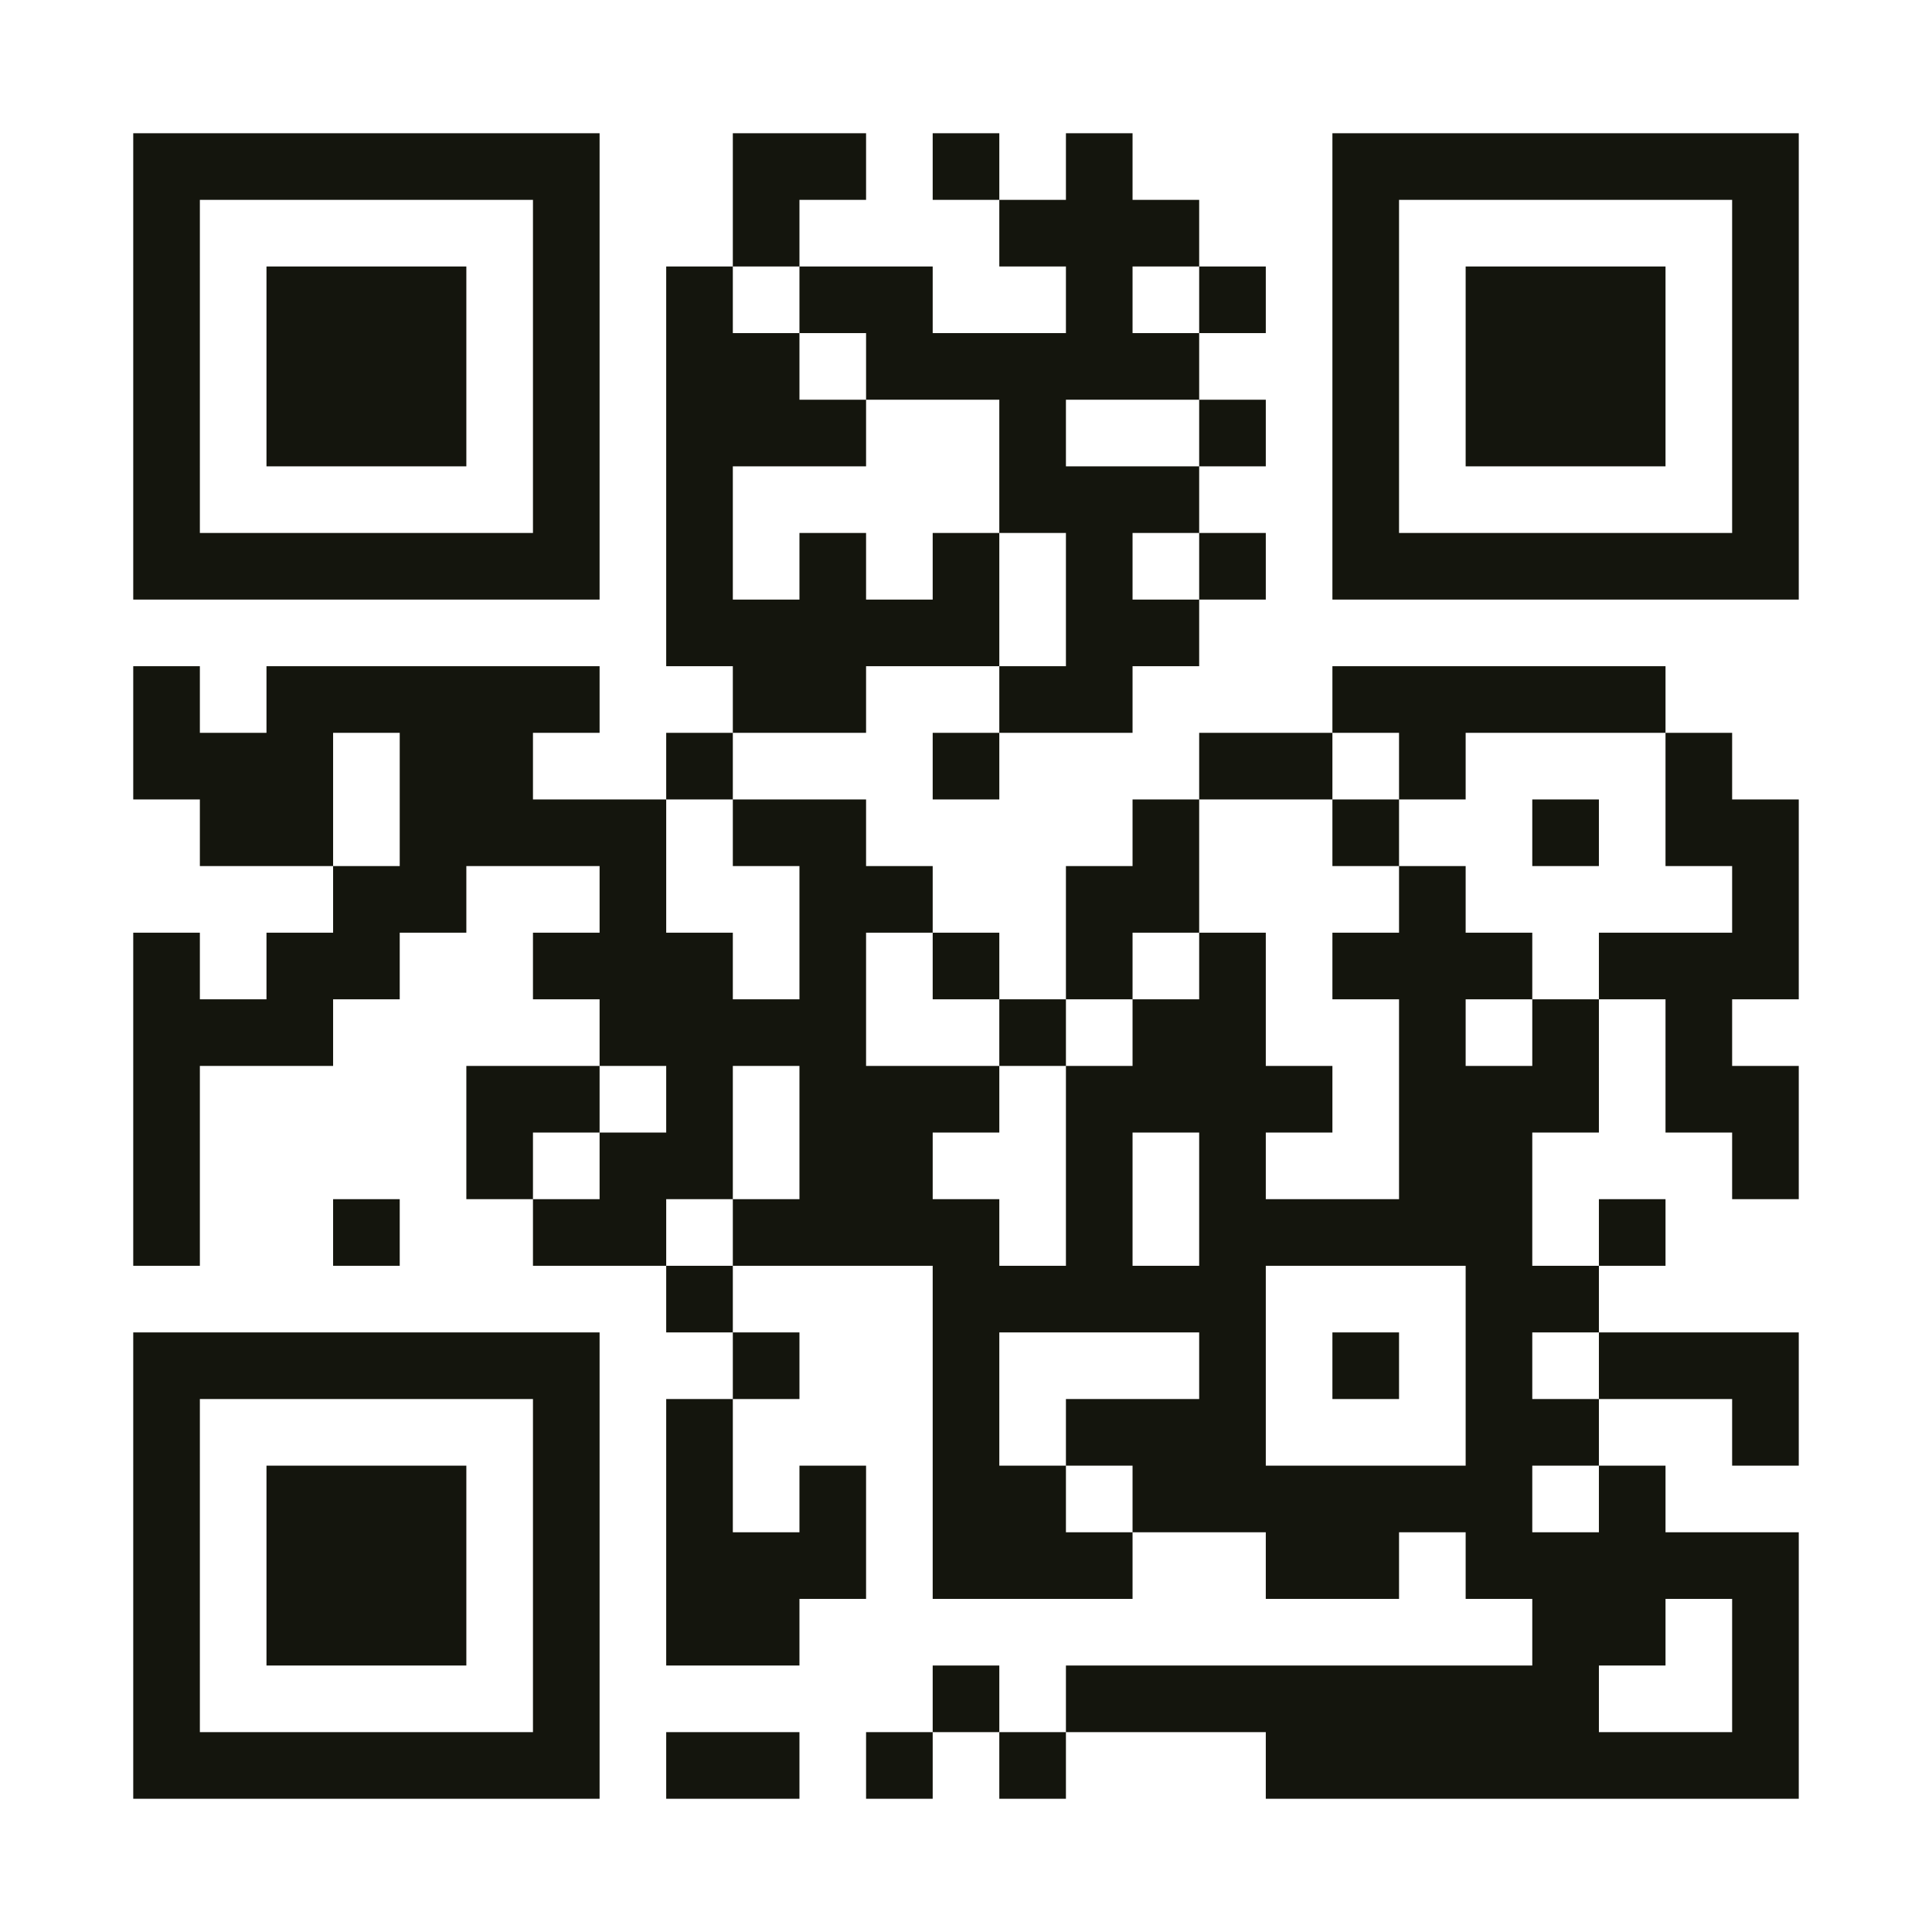
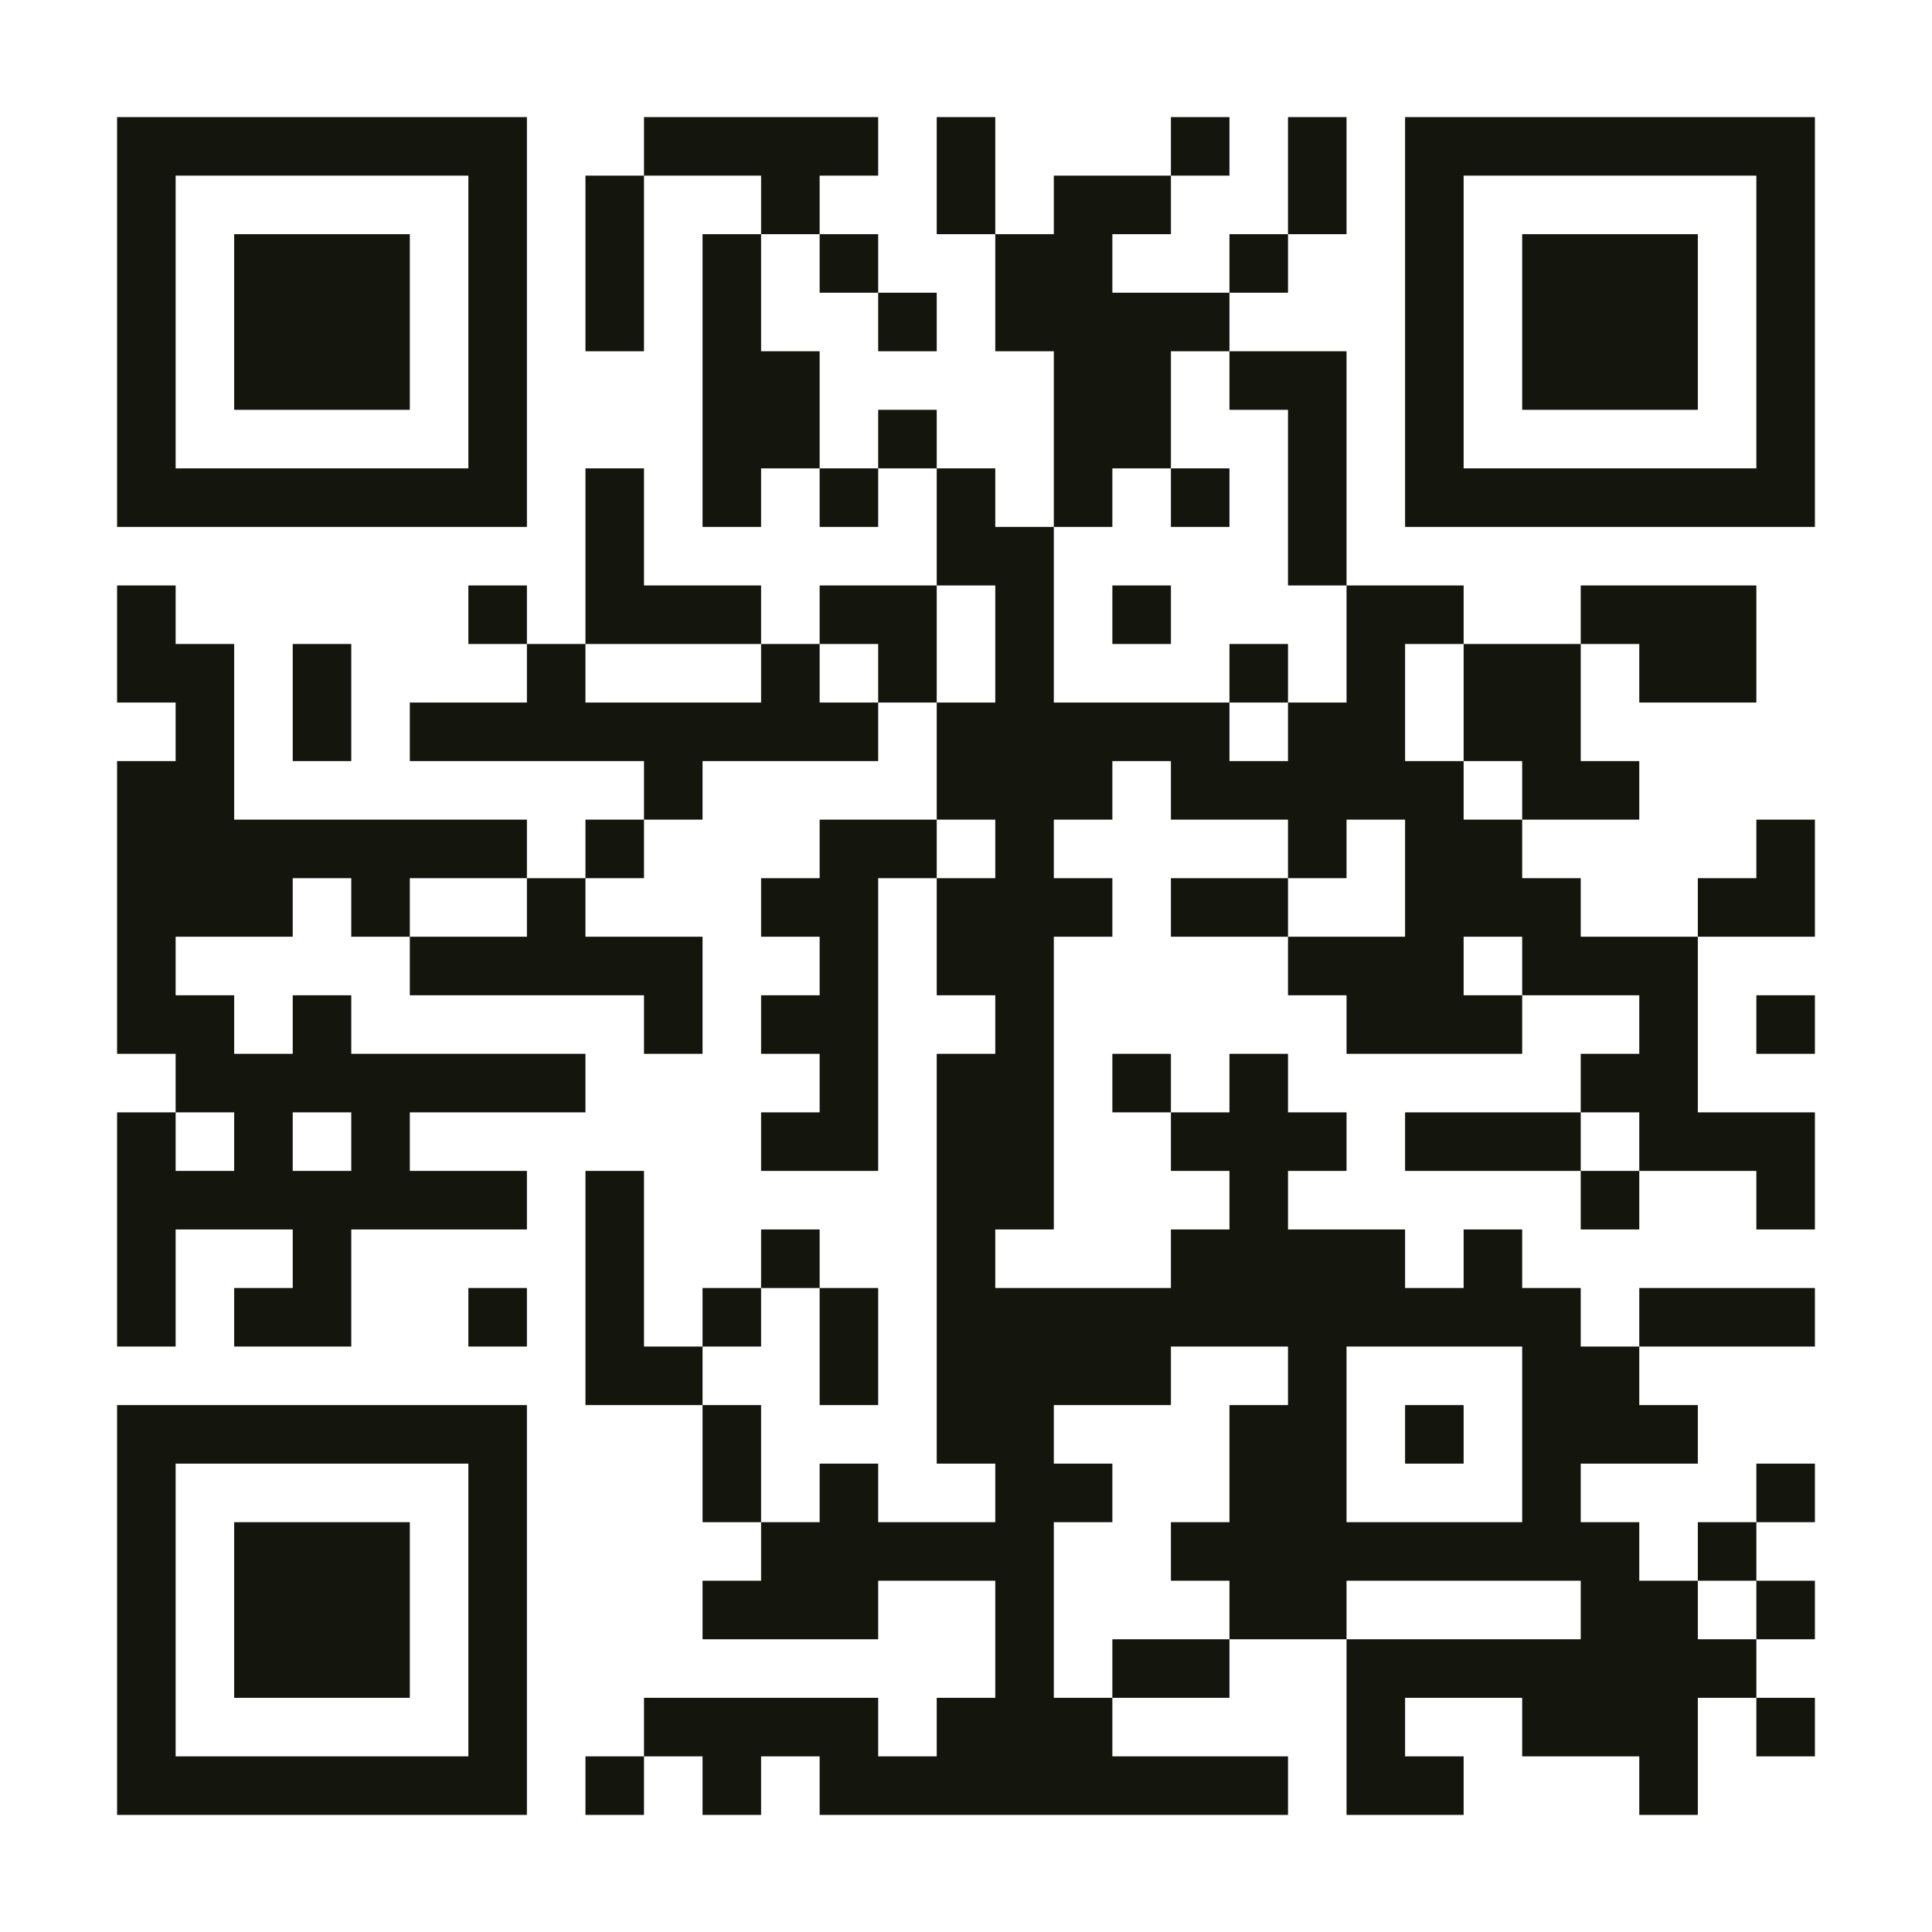
- <svg xmlns="http://www.w3.org/2000/svg" viewBox="0 0 29 29">
-   <path fill="#fff" d="M0 0h29v29h-29z" />
-   <path stroke="#14150d" d="M2 2.5h7m2 0h2m1 0h1m1 0h1m3 0h7m-25 1h1m5 0h1m2 0h1m3 0h3m2 0h1m5 0h1m-25 1h1m1 0h3m1 0h1m1 0h1m1 0h2m2 0h1m1 0h1m1 0h1m1 0h3m1 0h1m-25 1h1m1 0h3m1 0h1m1 0h2m1 0h5m2 0h1m1 0h3m1 0h1m-25 1h1m1 0h3m1 0h1m1 0h3m2 0h1m2 0h1m1 0h1m1 0h3m1 0h1m-25 1h1m5 0h1m1 0h1m4 0h3m2 0h1m5 0h1m-25 1h7m1 0h1m1 0h1m1 0h1m1 0h1m1 0h1m1 0h7m-17 1h5m1 0h2m-16 1h1m1 0h5m2 0h2m2 0h2m3 0h5m-23 1h3m1 0h2m2 0h1m3 0h1m3 0h2m1 0h1m3 0h1m-23 1h2m1 0h4m1 0h2m4 0h1m2 0h1m2 0h1m1 0h2m-22 1h2m2 0h1m2 0h2m2 0h2m3 0h1m4 0h1m-25 1h1m1 0h2m2 0h3m1 0h1m1 0h1m1 0h1m1 0h1m1 0h3m1 0h3m-25 1h3m4 0h4m2 0h1m1 0h2m2 0h1m1 0h1m1 0h1m-24 1h1m4 0h2m1 0h1m1 0h3m1 0h4m1 0h3m1 0h2m-25 1h1m4 0h1m1 0h2m1 0h2m2 0h1m1 0h1m2 0h2m3 0h1m-25 1h1m2 0h1m2 0h2m1 0h4m1 0h1m1 0h5m1 0h1m-15 1h1m3 0h5m3 0h2m-22 1h7m2 0h1m2 0h1m3 0h1m1 0h1m1 0h1m1 0h3m-25 1h1m5 0h1m1 0h1m3 0h1m1 0h3m3 0h2m2 0h1m-25 1h1m1 0h3m1 0h1m1 0h1m1 0h1m1 0h2m1 0h6m1 0h1m-23 1h1m1 0h3m1 0h1m1 0h3m1 0h3m2 0h2m1 0h5m-25 1h1m1 0h3m1 0h1m1 0h2m11 0h2m1 0h1m-25 1h1m5 0h1m5 0h1m1 0h8m2 0h1m-25 1h7m1 0h2m1 0h1m1 0h1m3 0h8" />
+ <svg xmlns="http://www.w3.org/2000/svg" viewBox="0 0 33 33">
+   <path fill="#fff" d="M0 0h33v33h-33z" />
+   <path stroke="#14150d" d="M2 2.5h7m2 0h4m1 0h1m3 0h1m1 0h1m1 0h7m-29 1h1m5 0h1m1 0h1m2 0h1m2 0h1m1 0h2m2 0h1m1 0h1m5 0h1m-29 1h1m1 0h3m1 0h1m1 0h1m1 0h1m1 0h1m2 0h2m2 0h1m2 0h1m1 0h3m1 0h1m-29 1h1m1 0h3m1 0h1m1 0h1m1 0h1m2 0h1m1 0h4m3 0h1m1 0h3m1 0h1m-29 1h1m1 0h3m1 0h1m3 0h2m4 0h2m1 0h2m1 0h1m1 0h3m1 0h1m-29 1h1m5 0h1m3 0h2m1 0h1m2 0h2m2 0h1m1 0h1m5 0h1m-29 1h7m1 0h1m1 0h1m1 0h1m1 0h1m1 0h1m1 0h1m1 0h1m1 0h7m-21 1h1m5 0h2m4 0h1m-21 1h1m5 0h1m1 0h3m1 0h2m1 0h1m1 0h1m3 0h2m2 0h3m-28 1h2m1 0h1m3 0h1m3 0h1m1 0h1m1 0h1m3 0h1m1 0h1m1 0h2m1 0h2m-27 1h1m1 0h1m1 0h8m1 0h5m1 0h2m1 0h2m-25 1h2m7 0h1m4 0h3m1 0h5m1 0h2m-26 1h7m1 0h1m3 0h2m1 0h1m4 0h1m1 0h2m4 0h1m-29 1h3m1 0h1m2 0h1m3 0h2m1 0h3m1 0h2m2 0h3m2 0h2m-29 1h1m4 0h5m2 0h1m1 0h2m4 0h3m1 0h3m-27 1h2m1 0h1m5 0h1m1 0h2m2 0h1m5 0h3m2 0h1m1 0h1m-28 1h7m4 0h1m1 0h2m1 0h1m1 0h1m5 0h2m-27 1h1m1 0h1m1 0h1m6 0h2m1 0h2m2 0h3m1 0h3m1 0h3m-29 1h7m1 0h1m5 0h2m3 0h1m5 0h1m2 0h1m-29 1h1m2 0h1m4 0h1m2 0h1m2 0h1m3 0h4m1 0h1m-24 1h1m1 0h2m2 0h1m1 0h1m1 0h1m1 0h1m1 0h11m1 0h3m-21 1h2m2 0h1m1 0h4m2 0h1m3 0h2m-26 1h7m3 0h1m3 0h2m3 0h2m1 0h1m1 0h3m-27 1h1m5 0h1m3 0h1m1 0h1m2 0h2m2 0h2m3 0h1m3 0h1m-29 1h1m1 0h3m1 0h1m4 0h5m2 0h8m1 0h1m-28 1h1m1 0h3m1 0h1m3 0h3m2 0h1m3 0h2m4 0h2m1 0h1m-29 1h1m1 0h3m1 0h1m8 0h1m1 0h2m2 0h7m-28 1h1m5 0h1m2 0h4m1 0h3m4 0h1m2 0h3m1 0h1m-29 1h7m1 0h1m1 0h1m1 0h8m1 0h2m3 0h1" />
</svg>
